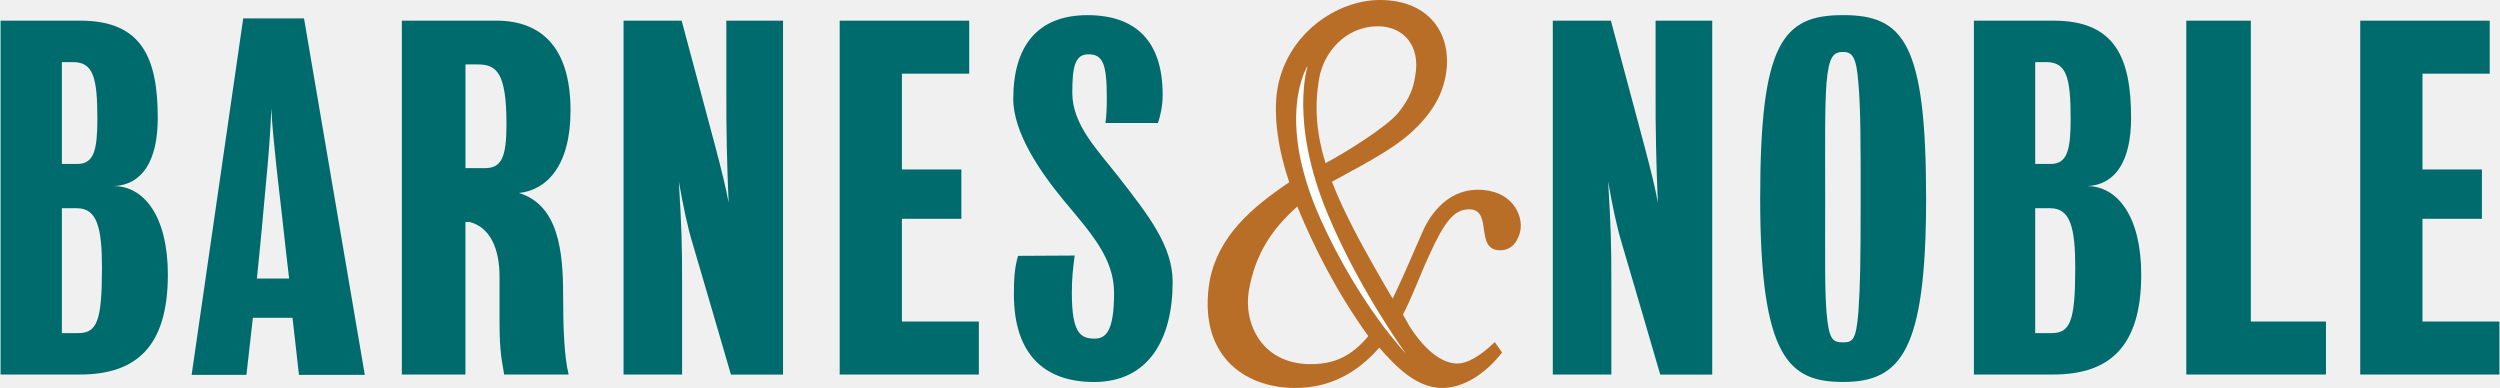
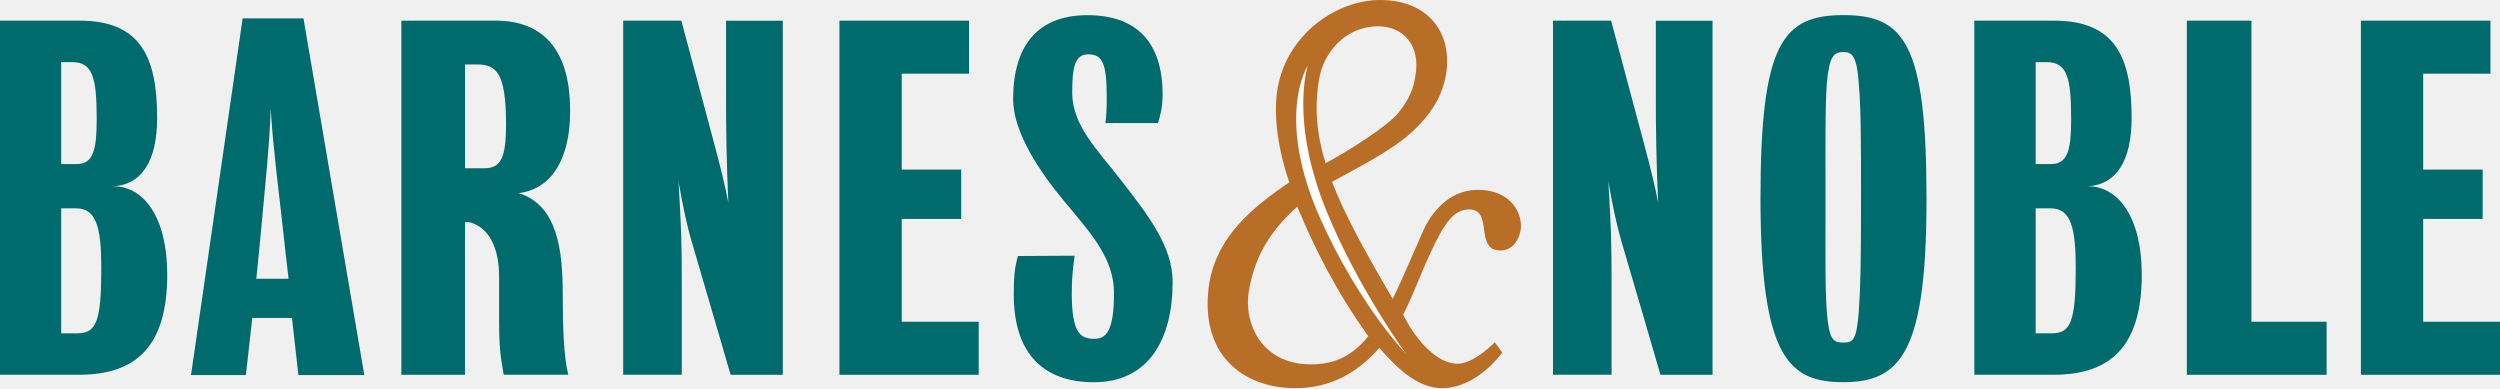
- <svg xmlns="http://www.w3.org/2000/svg" width="2500" height="388" viewBox="0 0 55.406 8.603">
-   <path d="M35.644 4.023c.062 1.052.071 1.359.071 2.279v2.002h-1.298V.458h1.288s.613 2.299.746 2.79c.133.5.235.91.296 1.246a50.446 50.446 0 0 1-.051-2.503V.459h1.256v7.847h-1.153s-.705-2.422-.849-2.901c-.112-.37-.204-.8-.306-1.382M42.694 4.392c0 3.382-.553 4.077-1.84 4.077-1.195 0-1.839-.521-1.839-4.077 0-3.444.5-4.057 1.839-4.057s1.84.613 1.84 4.057zm-1.451 0c0-1.236 0-1.993-.051-2.555-.042-.572-.134-.685-.338-.685-.225 0-.316.112-.368.685-.041.552-.03 1.328-.03 2.555 0 1.43-.011 1.982.03 2.534.052.603.133.665.368.665.215 0 .286-.052.338-.665.04-.563.051-1.104.051-2.534M47.464 6.087c0 1.625-.726 2.217-1.952 2.217h-1.758V.458h1.768c1.359 0 1.717.817 1.717 2.156 0 .961-.348 1.482-.97 1.513.673-.001 1.195.684 1.195 1.96zm-2.351-1.471v2.77h.357c.419 0 .531-.256.531-1.451 0-.869-.103-1.318-.552-1.318h-.336zm0-3.239v2.258h.347c.369 0 .439-.327.439-1.001 0-.92-.092-1.257-.541-1.257h-.245M49.894 7.13h1.666v1.175h-3.097V.458h1.431V7.13M53.7 7.13h1.706v1.175H52.32V.458h2.871v1.175H53.7v2.125h1.318v1.094H53.7V7.13M3.709 6.087c0 1.625-.725 2.217-1.951 2.217H0V.458h1.768c1.359 0 1.717.817 1.717 2.156 0 .961-.348 1.482-.971 1.513.674-.001 1.195.684 1.195 1.96zm-2.35-1.471v2.77h.358c.419 0 .531-.256.531-1.451 0-.869-.103-1.318-.552-1.318h-.337zm0-3.239v2.258h.348c.368 0 .439-.327.439-1.001 0-.92-.092-1.257-.541-1.257h-.246M11.493 4.279c.878.265.98 1.301.98 2.252 0 .738.025 1.391.123 1.773h-1.431c-.041-.286-.102-.456-.102-1.163V6.133c0-.624-.211-1.093-.659-1.21h-.097v3.382h-1.41V.458h2.095c.981 0 1.645.572 1.645 1.993.001 1.235-.536 1.766-1.144 1.828zm-1.185-2.851v2.3h.429c.368 0 .48-.235.48-.971 0-1.145-.214-1.329-.644-1.329h-.265M15.039 4.023c.062 1.052.072 1.359.072 2.279v2.002h-1.298V.458h1.288s.613 2.299.746 2.79c.133.5.234.91.296 1.246a50.446 50.446 0 0 1-.051-2.503V.459h1.257v7.847h-1.155s-.705-2.422-.848-2.901c-.113-.37-.204-.8-.307-1.382M19.985 7.13h1.706v1.175h-3.086V.458h2.872v1.175h-1.492v2.125h1.318v1.094h-1.318V7.13M23.753 6.496c0 .879.185 1.012.501 1.012.245 0 .435-.144.435-1.012 0-.779-.52-1.335-1.108-2.043-.531-.639-1.127-1.515-1.127-2.257 0-1.17.533-1.86 1.646-1.86 1.093 0 1.666.603 1.666 1.757 0 .276-.051.471-.103.634h-1.166c.021-.123.031-.317.031-.553 0-.746-.081-.97-.408-.97-.307 0-.357.296-.357.859 0 .707.567 1.27 1.021 1.853.667.856 1.204 1.537 1.204 2.336 0 1.277-.539 2.218-1.744 2.218-1.073 0-1.776-.586-1.776-1.945 0-.316.011-.576.092-.852l1.256-.007c-.04.306-.063.492-.063.83M4.236 8.312L5.38.408h1.348l1.348 7.904h-1.46l-.143-1.266h-.879l-.143 1.266H4.236zm1.447-2.136h.715s-.108-.909-.17-1.502c-.041-.367-.185-1.513-.226-2.27-.021.776-.144 1.912-.174 2.27-.051.593-.145 1.502-.145 1.502" fill="#006b6d" />
-   <path d="M32.751 4.207c-.542 0-.949.366-1.193.867-.244.557-.517 1.194-.692 1.548-.606-1.032-1.062-1.855-1.346-2.593.471-.264 1.287-.664 1.754-1.088.466-.426.69-.824.772-1.285C32.195.773 31.693 0 30.581 0c-.937 0-2.049.733-2.267 1.954-.108.624.031 1.427.259 2.086-.842.57-1.575 1.198-1.765 2.188-.271 1.628.746 2.374 1.899 2.374.787 0 1.388-.351 1.862-.894.362.415.824.894 1.394.894.462 0 .95-.298 1.33-.787l-.163-.23c-.353.339-.624.475-.827.475-.366 0-.746-.325-1.072-.841-.04-.082-.095-.163-.136-.244.218-.421.38-.882.57-1.289.353-.787.569-1.045.896-1.045.542 0 .108.909.691.909.271 0 .407-.23.448-.448.055-.326-.176-.895-.949-.895zm-3.514-2.47c.095-.557.57-1.154 1.303-1.154.569 0 .949.434.827 1.099-.04.257-.112.486-.368.808-.257.321-1.18.893-1.622 1.127-.199-.648-.252-1.243-.14-1.88zm-.19 6.337c-1.085 0-1.492-.909-1.37-1.629.149-.854.545-1.391 1.074-1.866.38.921.872 1.895 1.575 2.874-.366.435-.736.621-1.279.621" fill="#b86e27" />
-   <path d="M28.984 1.454s-.745 1.134.296 3.433c.854 1.885 1.876 2.949 1.876 2.949s-1.036-1.419-1.735-3.103c-.852-2.051-.437-3.279-.437-3.279" fill="#fff" />
+ <svg xmlns="http://www.w3.org/2000/svg" width="1288.2" height="200" version="1.1" viewBox="0 0 28.55 4.434">
+   <g transform="matrix(.51552 0 0 .51552 -.0063065 0)">
+     <path d="m35.644 4.023c0.062 1.052 0.071 1.359 0.071 2.279v2.002h-1.298v-7.846h1.288s0.613 2.299 0.746 2.79c0.133 0.5 0.235 0.91 0.296 1.246a50.446 50.446 0 0 1-0.051-2.503v-1.532h1.256v7.847h-1.153s-0.705-2.422-0.849-2.901c-0.112-0.37-0.204-0.8-0.306-1.382m7.05 0.369c0 3.382-0.553 4.077-1.84 4.077-1.195 0-1.839-0.521-1.839-4.077 0-3.444 0.5-4.057 1.839-4.057s1.84 0.613 1.84 4.057zm-1.451 0c0-1.236 0-1.993-0.051-2.555-0.042-0.572-0.134-0.685-0.338-0.685-0.225 0-0.316 0.112-0.368 0.685-0.041 0.552-0.03 1.328-0.03 2.555 0 1.43-0.011 1.982 0.03 2.534 0.052 0.603 0.133 0.665 0.368 0.665 0.215 0 0.286-0.052 0.338-0.665 0.04-0.563 0.051-1.104 0.051-2.534m6.221 1.695c0 1.625-0.726 2.217-1.952 2.217h-1.758v-7.846h1.768c1.359 0 1.717 0.817 1.717 2.156 0 0.961-0.348 1.482-0.97 1.513 0.673-1e-3 1.195 0.684 1.195 1.96zm-2.351-1.471v2.77h0.357c0.419 0 0.531-0.256 0.531-1.451 0-0.869-0.103-1.318-0.552-1.318h-0.336zm0-3.239v2.258h0.347c0.369 0 0.439-0.327 0.439-1.001 0-0.92-0.092-1.257-0.541-1.257h-0.245m4.781 5.753h1.666v1.175h-3.097v-7.847h1.431v6.672m3.806 0h1.706v1.175h-3.086v-7.847h2.871v1.175h-1.491v2.125h1.318v1.094h-1.318v2.278m-49.991-1.043c0 1.625-0.725 2.217-1.951 2.217h-1.758v-7.846h1.768c1.359 0 1.717 0.817 1.717 2.156 0 0.961-0.348 1.482-0.971 1.513 0.674-1e-3 1.195 0.684 1.195 1.96zm-2.35-1.471v2.77h0.358c0.419 0 0.531-0.256 0.531-1.451 0-0.869-0.103-1.318-0.552-1.318h-0.337zm0-3.239v2.258h0.348c0.368 0 0.439-0.327 0.439-1.001 0-0.92-0.092-1.257-0.541-1.257h-0.246m10.134 2.902c0.878 0.265 0.98 1.301 0.98 2.252 0 0.738 0.025 1.391 0.123 1.773h-1.431c-0.041-0.286-0.102-0.456-0.102-1.163v-1.008c0-0.624-0.211-1.093-0.659-1.21h-0.097v3.382h-1.41v-7.847h2.095c0.981 0 1.645 0.572 1.645 1.993 1e-3 1.235-0.536 1.766-1.144 1.828zm-1.185-2.851v2.3h0.429c0.368 0 0.48-0.235 0.48-0.971 0-1.145-0.214-1.329-0.644-1.329h-0.265m4.731 2.595c0.062 1.052 0.072 1.359 0.072 2.279v2.002h-1.298v-7.846h1.288s0.613 2.299 0.746 2.79c0.133 0.5 0.234 0.91 0.296 1.246a50.446 50.446 0 0 1-0.051-2.503v-1.532h1.257v7.847h-1.155s-0.705-2.422-0.848-2.901c-0.113-0.37-0.204-0.8-0.307-1.382m4.946 3.107h1.706v1.175h-3.086v-7.847h2.872v1.175h-1.492v2.125h1.318v1.094h-1.318v2.278m3.768-0.634c0 0.879 0.185 1.012 0.501 1.012 0.245 0 0.435-0.144 0.435-1.012 0-0.779-0.52-1.335-1.108-2.043-0.531-0.639-1.127-1.515-1.127-2.257 0-1.17 0.533-1.86 1.646-1.86 1.093 0 1.666 0.603 1.666 1.757 0 0.276-0.051 0.471-0.103 0.634h-1.166c0.021-0.123 0.031-0.317 0.031-0.553 0-0.746-0.081-0.97-0.408-0.97-0.307 0-0.357 0.296-0.357 0.859 0 0.707 0.567 1.27 1.021 1.853 0.667 0.856 1.204 1.537 1.204 2.336 0 1.277-0.539 2.218-1.744 2.218-1.073 0-1.776-0.586-1.776-1.945 0-0.316 0.011-0.576 0.092-0.852l1.256-7e-3c-0.04 0.306-0.063 0.492-0.063 0.83m-19.517 1.816 1.144-7.904h1.348l1.348 7.904h-1.46l-0.143-1.266h-0.879l-0.143 1.266zm1.447-2.136h0.715s-0.108-0.909-0.17-1.502c-0.041-0.367-0.185-1.513-0.226-2.27-0.021 0.776-0.144 1.912-0.174 2.27-0.051 0.593-0.145 1.502-0.145 1.502" fill="#006b6d" />
+     <path d="m32.751 4.207c-0.542 0-0.949 0.366-1.193 0.867-0.244 0.557-0.517 1.194-0.692 1.548-0.606-1.032-1.062-1.855-1.346-2.593 0.471-0.264 1.287-0.664 1.754-1.088 0.466-0.426 0.69-0.824 0.772-1.285 0.149-0.883-0.353-1.656-1.465-1.656-0.937 0-2.049 0.733-2.267 1.954-0.108 0.624 0.031 1.427 0.259 2.086-0.842 0.57-1.575 1.198-1.765 2.188-0.271 1.628 0.746 2.374 1.899 2.374 0.787 0 1.388-0.351 1.862-0.894 0.362 0.415 0.824 0.894 1.394 0.894 0.462 0 0.95-0.298 1.33-0.787l-0.163-0.23c-0.353 0.339-0.624 0.475-0.827 0.475-0.366 0-0.746-0.325-1.072-0.841-0.04-0.082-0.095-0.163-0.136-0.244 0.218-0.421 0.38-0.882 0.57-1.289 0.353-0.787 0.569-1.045 0.896-1.045 0.542 0 0.108 0.909 0.691 0.909 0.271 0 0.407-0.23 0.448-0.448 0.055-0.326-0.176-0.895-0.949-0.895zm-3.514-2.47c0.095-0.557 0.57-1.154 1.303-1.154 0.569 0 0.949 0.434 0.827 1.099-0.04 0.257-0.112 0.486-0.368 0.808-0.257 0.321-1.18 0.893-1.622 1.127-0.199-0.648-0.252-1.243-0.14-1.88zm-0.19 6.337c-1.085 0-1.492-0.909-1.37-1.629 0.149-0.854 0.545-1.391 1.074-1.866 0.38 0.921 0.872 1.895 1.575 2.874-0.366 0.435-0.736 0.621-1.279 0.621" fill="#b86e27" />
+     <path d="m28.984 1.454s-0.745 1.134 0.296 3.433c0.854 1.885 1.876 2.949 1.876 2.949s-1.036-1.419-1.735-3.103c-0.852-2.051-0.437-3.279-0.437-3.279" fill="#fff" />
+   </g>
</svg>
